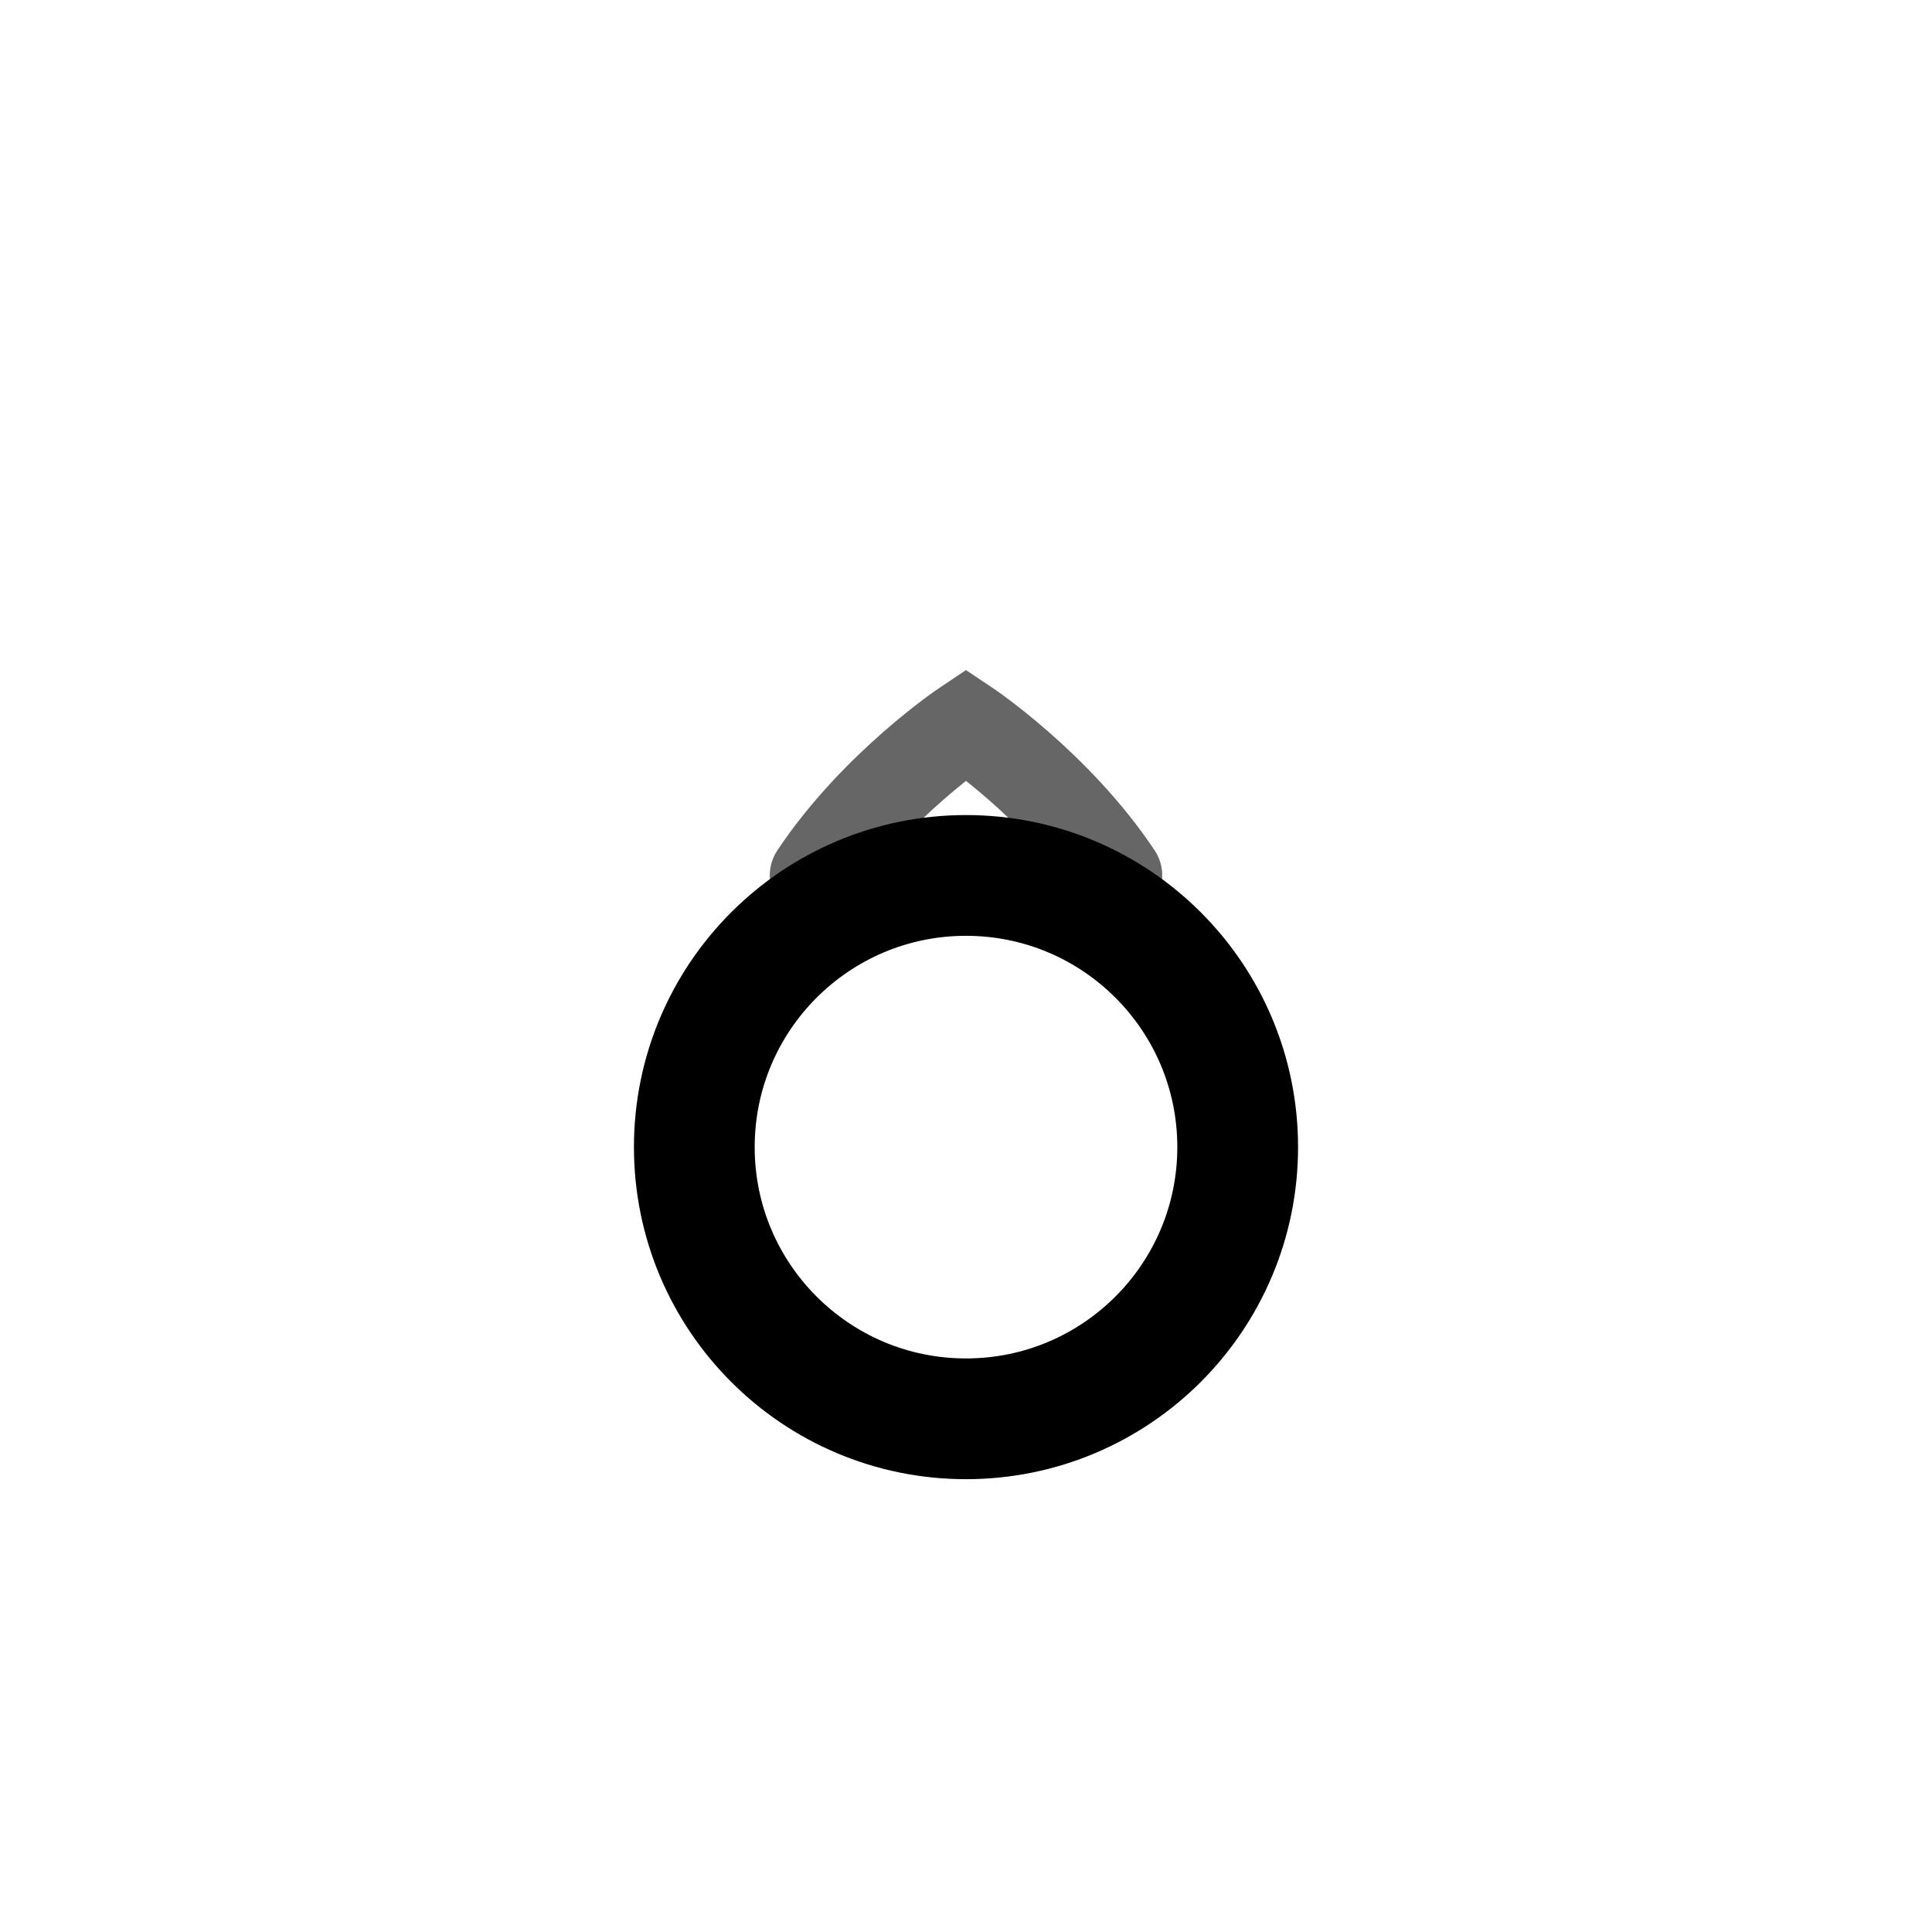
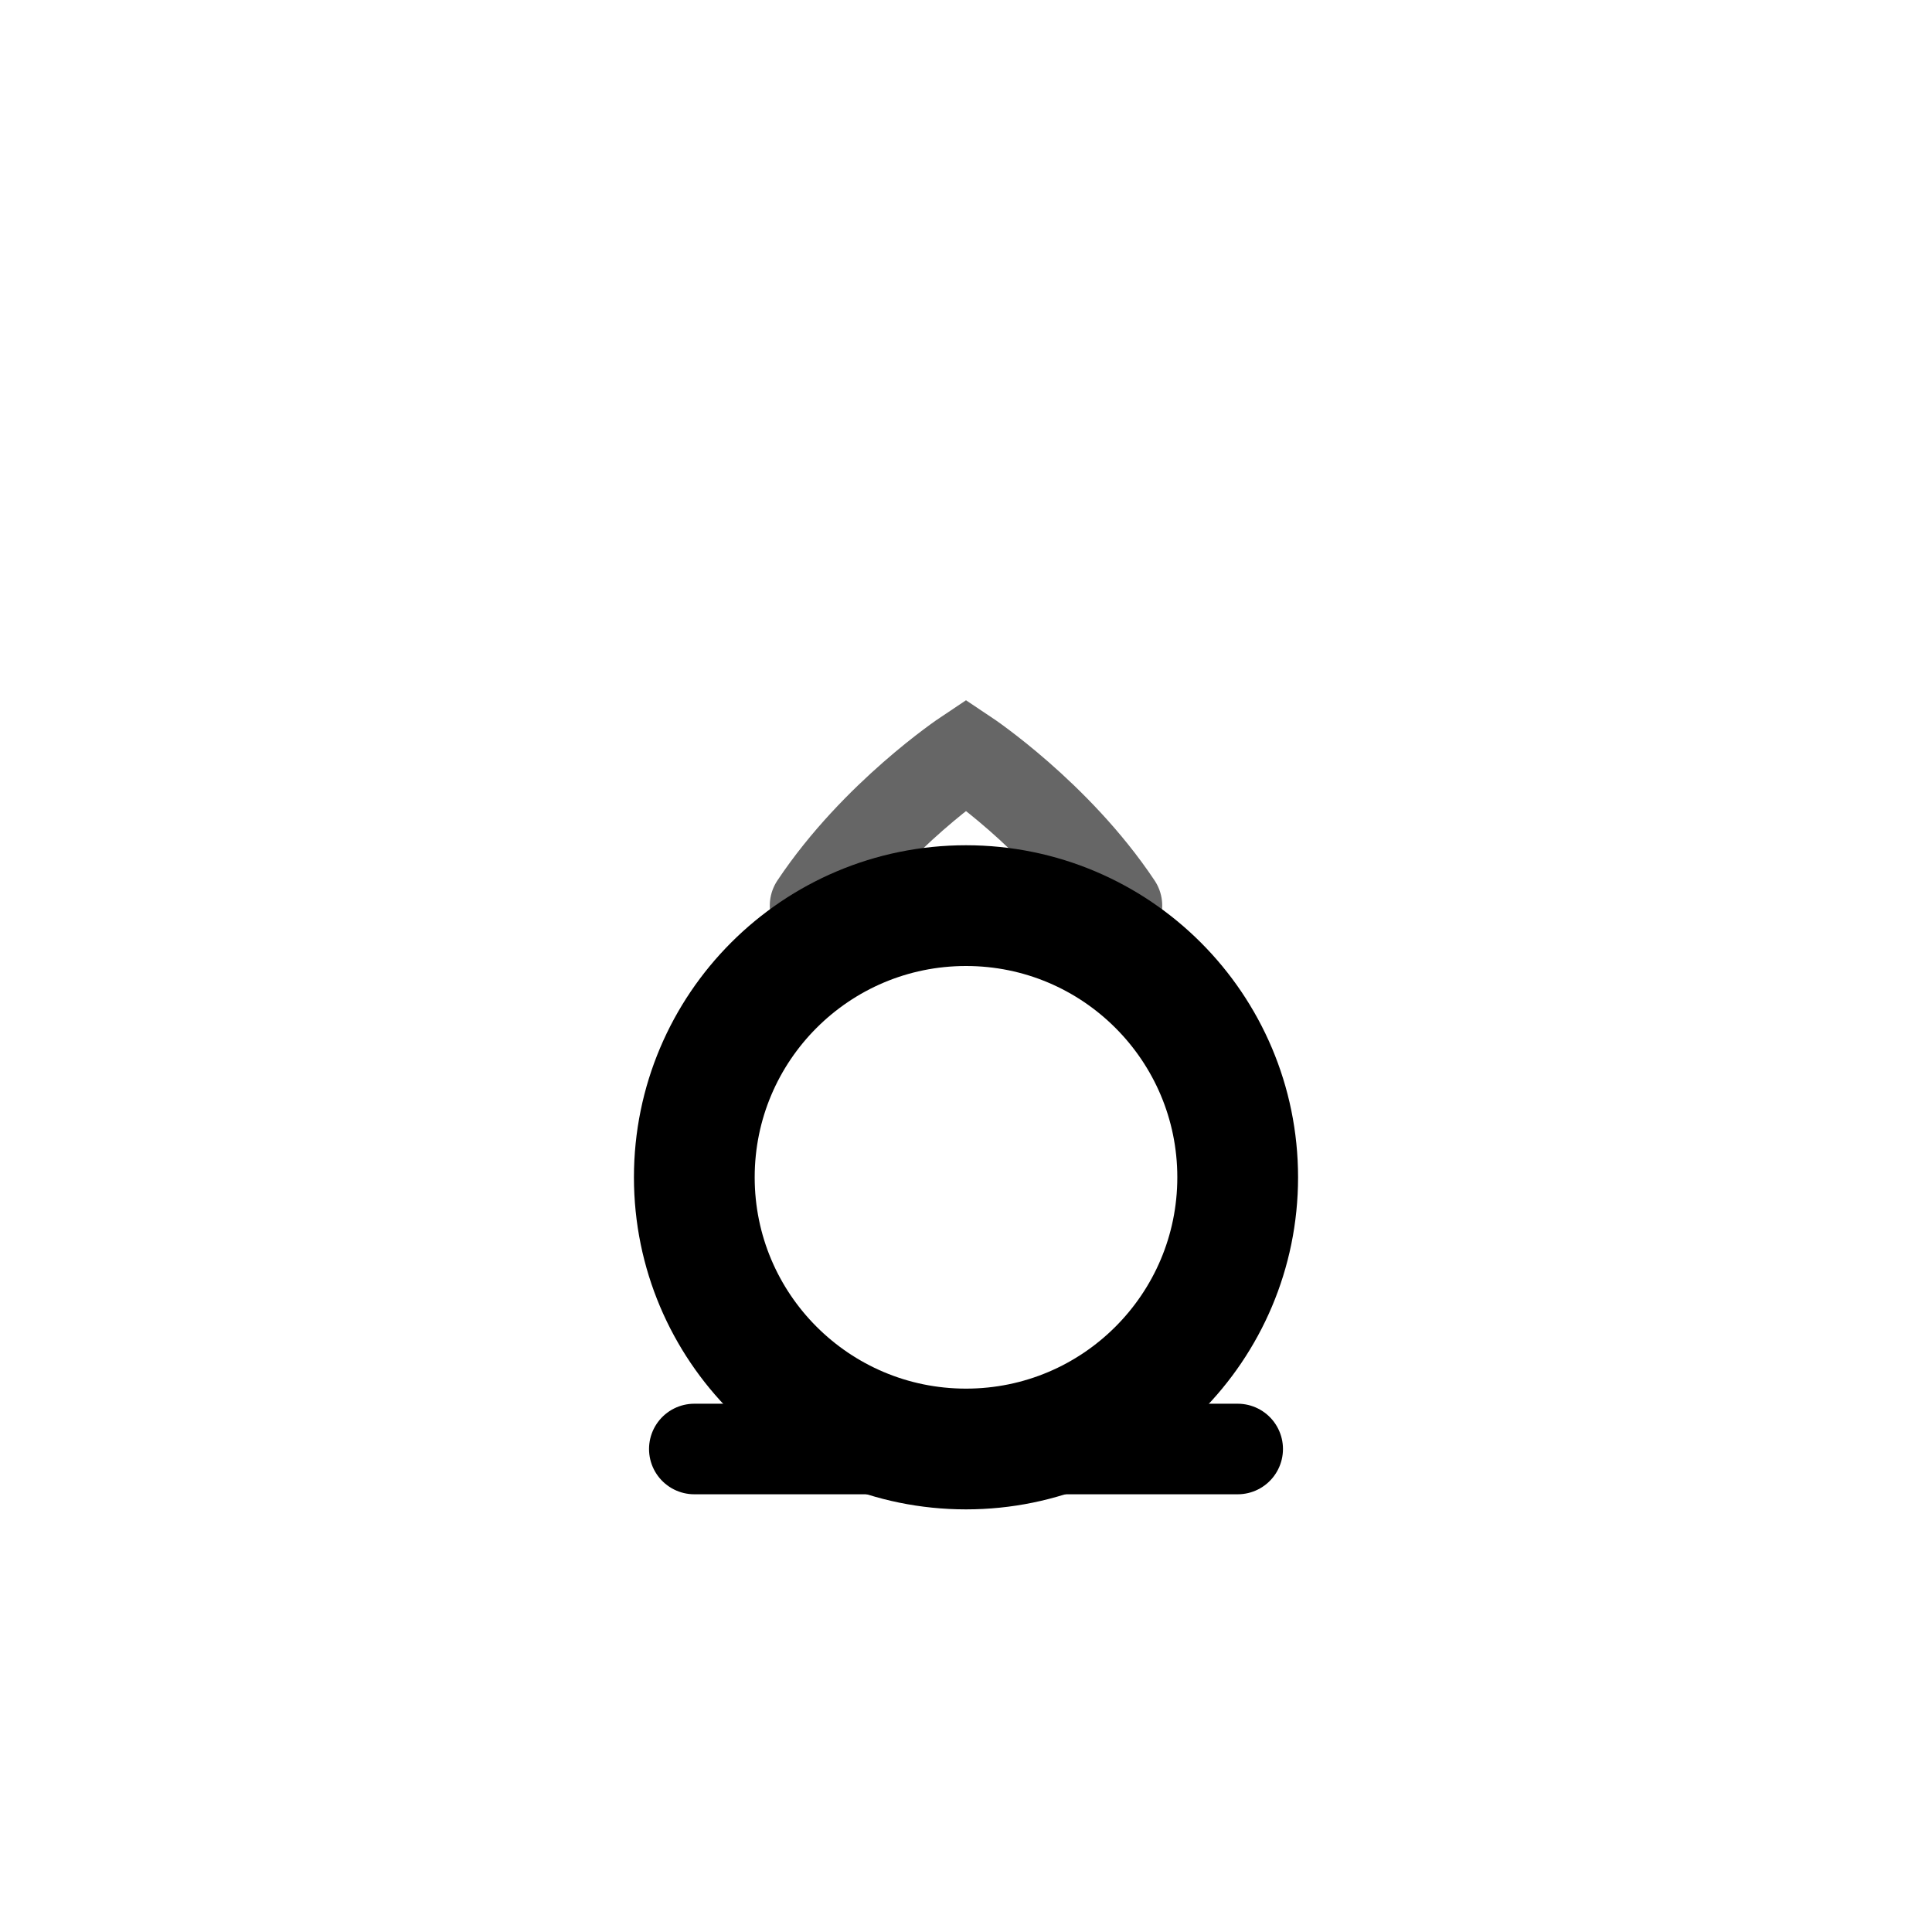
<svg xmlns="http://www.w3.org/2000/svg" viewBox="0 0 128 128" aria-hidden="true" role="img">
-   <circle cx="64" cy="76" r="18" fill="none" stroke="currentColor" stroke-width="8" />
-   <path d="M54 58c4-6 10-10 10-10s6 4 10 10" fill="none" stroke="currentColor" stroke-width="6" stroke-linecap="round" opacity="0.6" />
+   <circle cx="64" cy="78" r="18" fill="none" stroke="currentColor" stroke-width="8" />
+   <path d="M54 60c4-6 10-10 10-10s6 4 10 10" fill="none" stroke="currentColor" stroke-width="6" stroke-linecap="round" opacity="0.6" />
+   <path d="M46 96h36" fill="none" stroke="currentColor" stroke-width="6" stroke-linecap="round" />
</svg>
